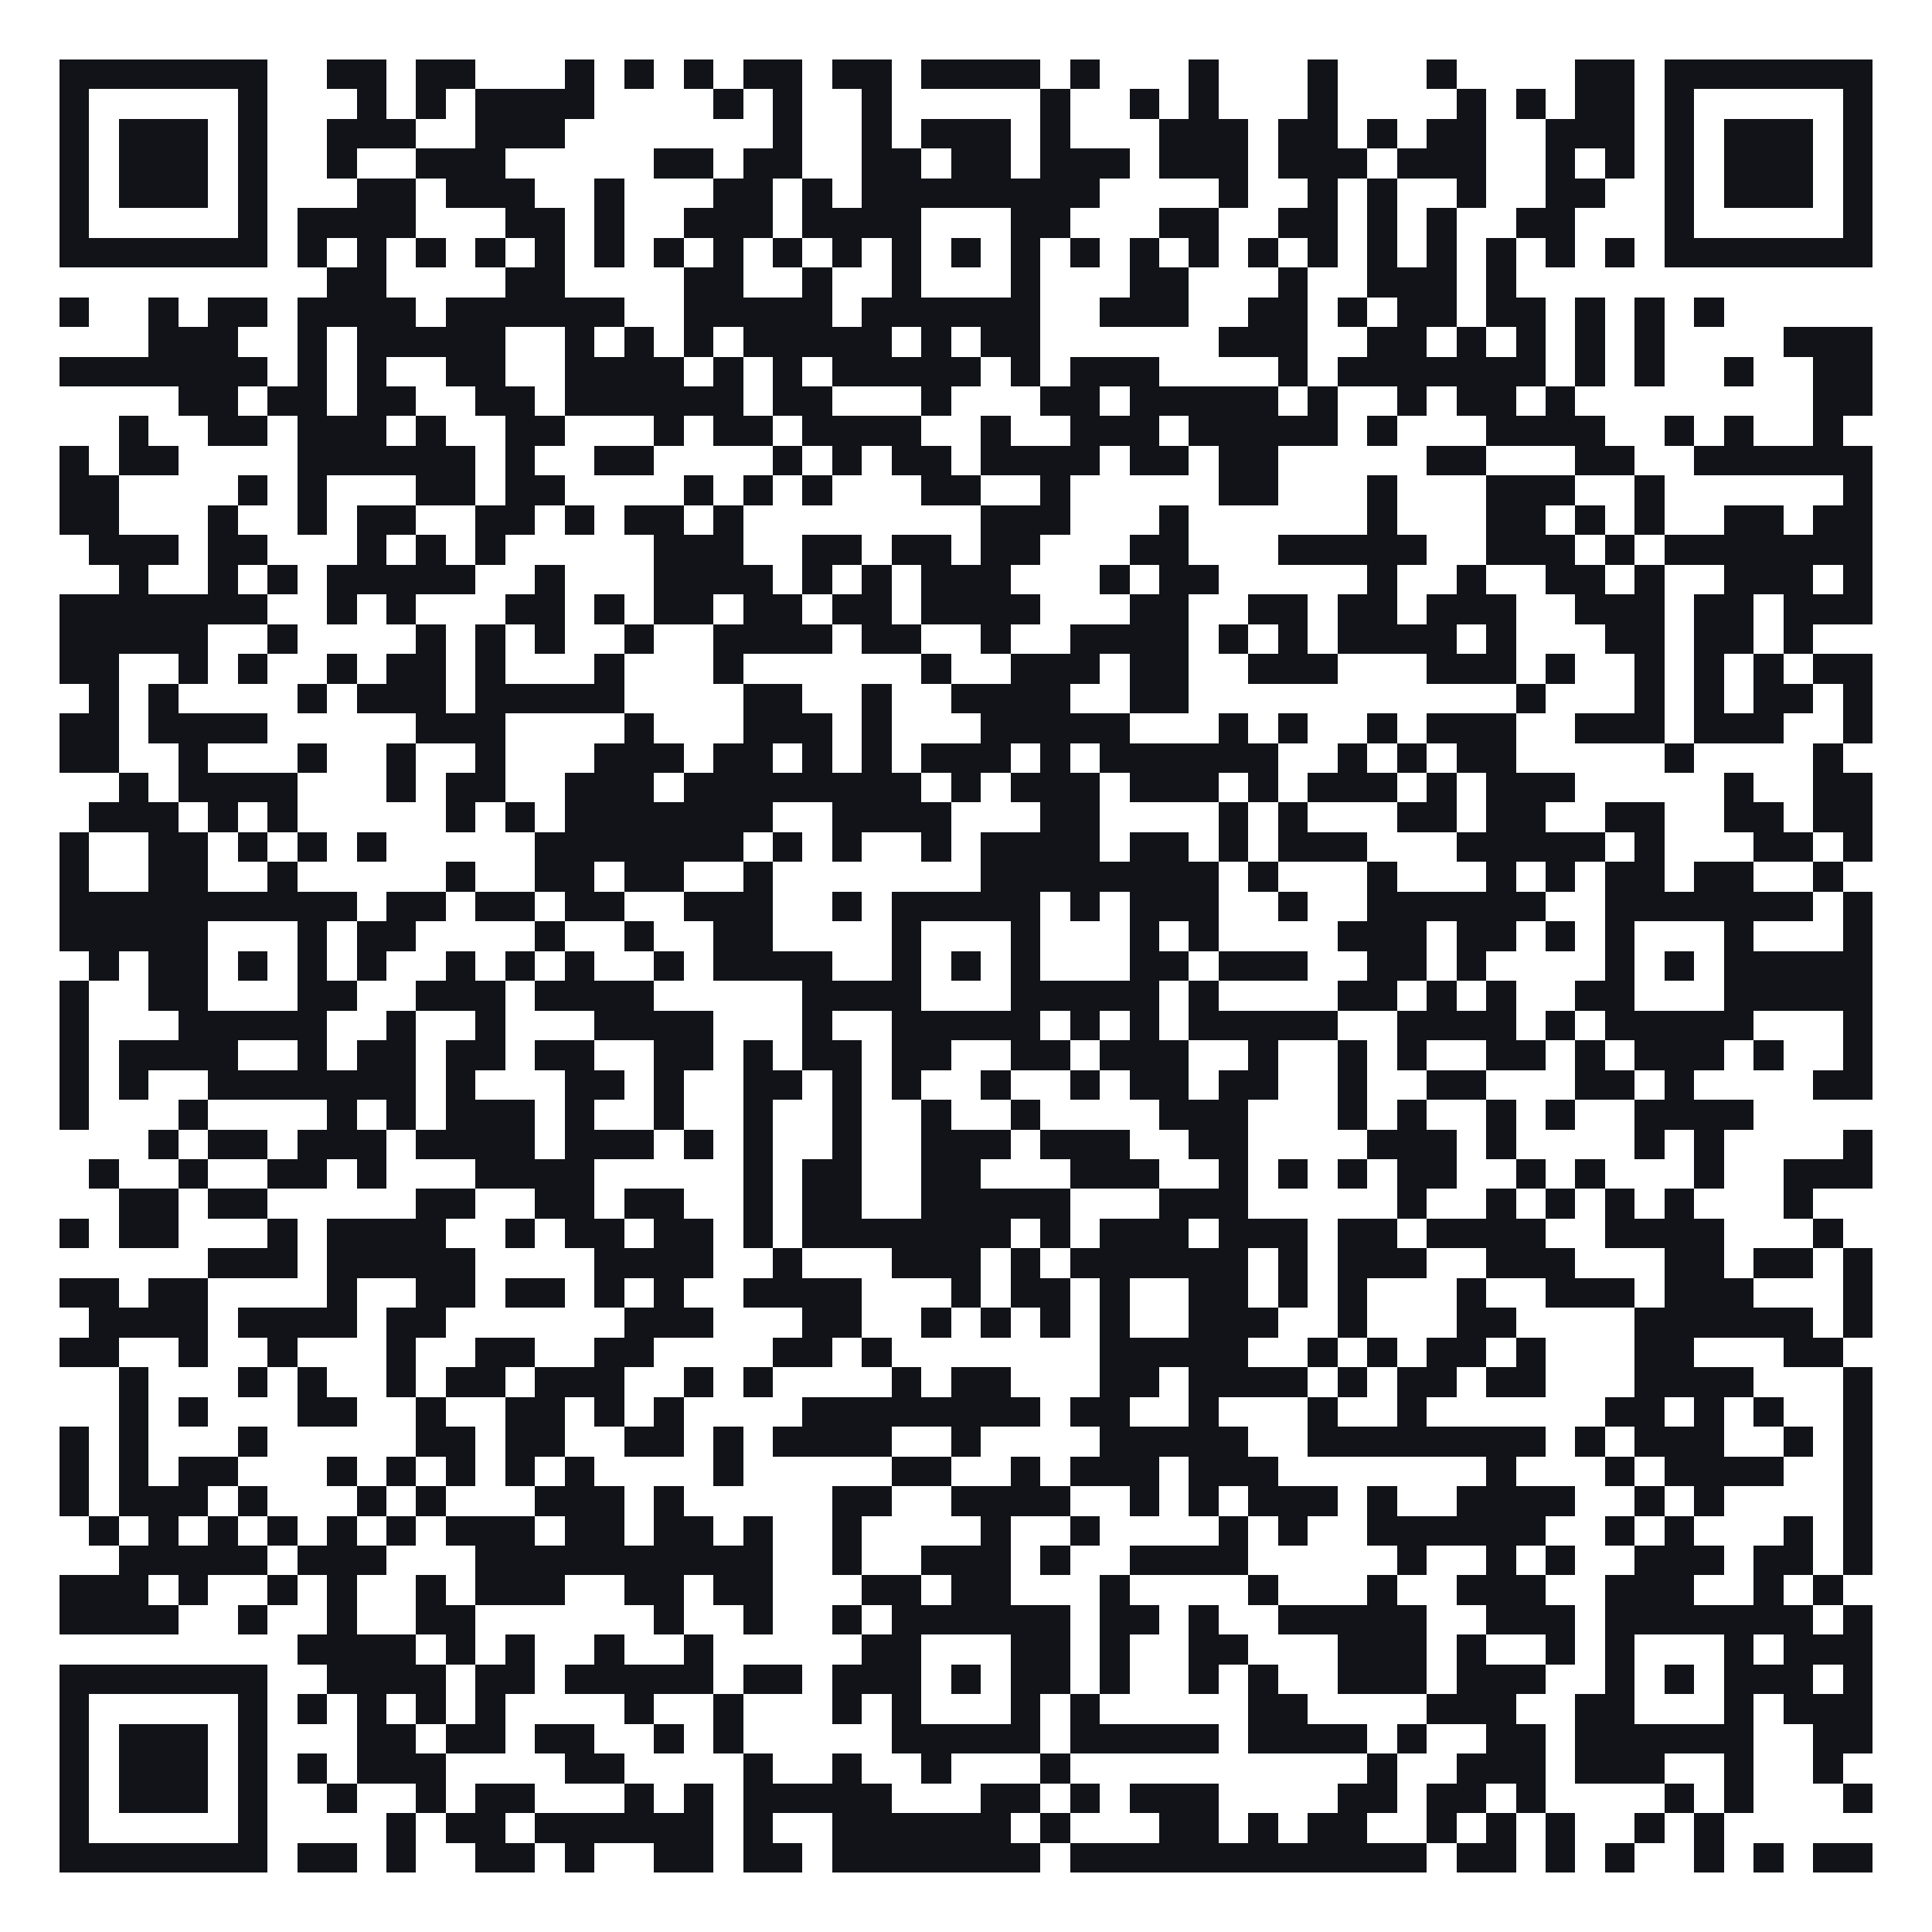
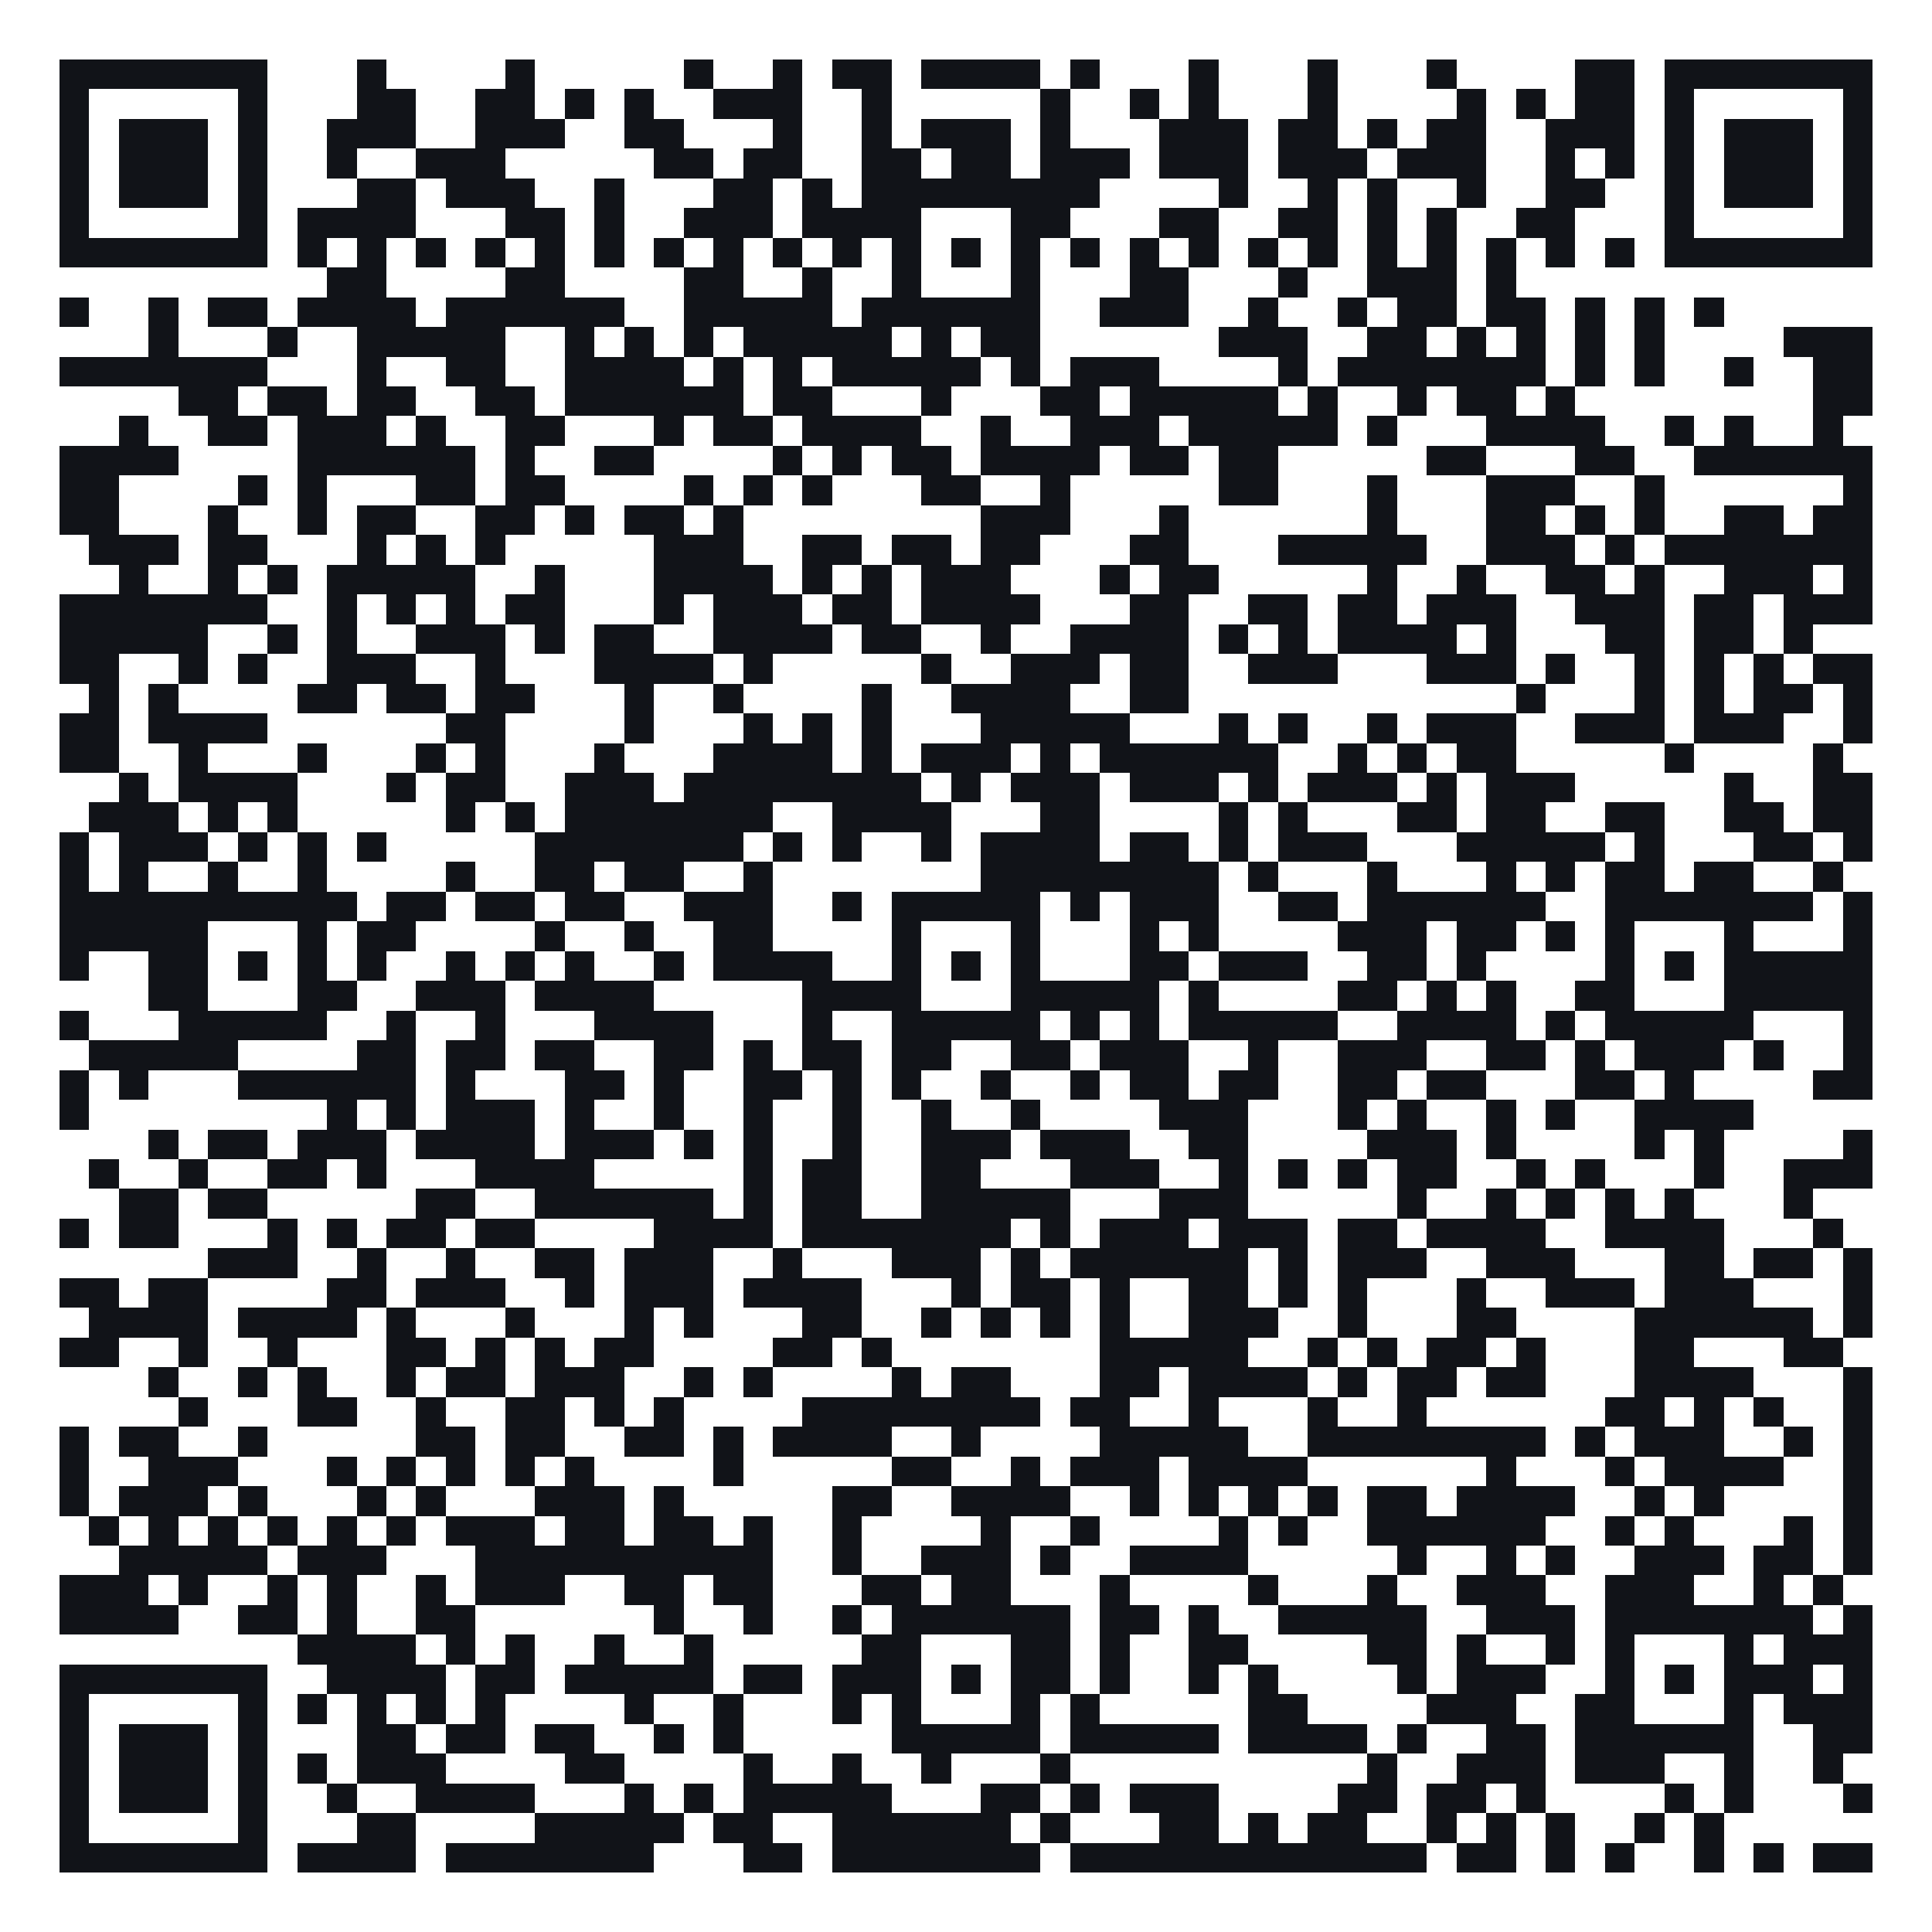
<svg xmlns="http://www.w3.org/2000/svg" viewBox="0 0 65 65" width="260" height="260" shape-rendering="crispEdges">
-   <path stroke="#111318" d="M2 2.5h7M11 2.5h2M14 2.5h2M19 2.5h1M21 2.5h1M23 2.5h1M25 2.5h2M28 2.5h2M31 2.5h4M36 2.5h1M40 2.5h1M44 2.5h1M48 2.5h1M53 2.5h2M56 2.5h7M2 3.5h1M8 3.5h1M12 3.5h1M14 3.5h1M16 3.5h4M24 3.5h1M26 3.5h1M29 3.5h1M35 3.5h1M38 3.5h1M40 3.5h1M44 3.5h1M49 3.5h1M51 3.5h1M53 3.5h2M56 3.5h1M62 3.5h1M2 4.5h1M4 4.5h3M8 4.5h1M11 4.5h3M16 4.5h3M26 4.5h1M29 4.5h1M31 4.5h3M35 4.5h1M39 4.5h3M43 4.5h2M46 4.5h1M48 4.5h2M52 4.5h3M56 4.5h1M58 4.5h3M62 4.5h1M2 5.5h1M4 5.5h3M8 5.5h1M11 5.5h1M14 5.5h3M22 5.5h2M25 5.5h2M29 5.5h2M32 5.5h2M35 5.5h3M39 5.5h3M43 5.5h3M47 5.5h3M52 5.5h1M54 5.5h1M56 5.5h1M58 5.5h3M62 5.5h1M2 6.5h1M4 6.5h3M8 6.5h1M12 6.5h2M15 6.5h3M20 6.5h1M24 6.5h2M27 6.5h1M29 6.5h8M41 6.5h1M44 6.5h1M46 6.5h1M49 6.5h1M52 6.5h2M56 6.5h1M58 6.5h3M62 6.5h1M2 7.5h1M8 7.5h1M10 7.5h4M17 7.5h2M20 7.5h1M23 7.5h3M27 7.5h4M34 7.5h2M39 7.5h2M43 7.5h2M46 7.5h1M48 7.5h1M51 7.5h2M56 7.5h1M62 7.5h1M2 8.5h7M10 8.5h1M12 8.5h1M14 8.5h1M16 8.5h1M18 8.5h1M20 8.5h1M22 8.5h1M24 8.5h1M26 8.5h1M28 8.5h1M30 8.5h1M32 8.5h1M34 8.5h1M36 8.5h1M38 8.5h1M40 8.5h1M42 8.5h1M44 8.5h1M46 8.5h1M48 8.5h1M50 8.5h1M52 8.5h1M54 8.5h1M56 8.5h7M11 9.5h2M17 9.5h2M23 9.5h2M27 9.5h1M30 9.5h1M34 9.5h1M38 9.5h2M43 9.5h1M46 9.5h3M50 9.5h1M2 10.5h1M5 10.5h1M7 10.5h2M10 10.5h4M15 10.5h6M23 10.5h5M29 10.5h6M37 10.5h3M42 10.5h2M45 10.5h1M47 10.5h2M50 10.5h2M53 10.5h1M55 10.5h1M57 10.5h1M5 11.5h3M10 11.5h1M12 11.5h5M19 11.5h1M21 11.5h1M23 11.5h1M25 11.5h5M31 11.5h1M33 11.5h2M41 11.5h3M46 11.5h2M49 11.5h1M51 11.5h1M53 11.5h1M55 11.5h1M60 11.5h3M2 12.5h7M10 12.5h1M12 12.5h1M15 12.5h2M19 12.5h4M24 12.5h1M26 12.5h1M28 12.5h5M34 12.5h1M36 12.5h3M43 12.5h1M45 12.5h7M53 12.5h1M55 12.5h1M58 12.5h1M61 12.5h2M6 13.5h2M9 13.5h2M12 13.5h2M16 13.5h2M19 13.5h6M26 13.5h2M31 13.5h1M35 13.5h2M38 13.5h5M44 13.5h1M47 13.5h1M49 13.5h2M52 13.5h1M61 13.5h2M4 14.5h1M7 14.5h2M10 14.5h3M14 14.5h1M17 14.5h2M22 14.5h1M24 14.5h2M27 14.5h4M33 14.5h1M36 14.5h3M40 14.5h5M46 14.5h1M50 14.5h4M56 14.5h1M58 14.5h1M61 14.5h1M2 15.5h1M4 15.5h2M10 15.5h6M17 15.5h1M20 15.5h2M26 15.5h1M28 15.5h1M30 15.5h2M33 15.5h4M38 15.5h2M41 15.5h2M48 15.5h2M53 15.5h2M57 15.5h6M2 16.5h2M8 16.5h1M10 16.5h1M14 16.5h2M17 16.5h2M23 16.5h1M25 16.5h1M27 16.5h1M31 16.5h2M35 16.5h1M41 16.5h2M46 16.5h1M50 16.5h3M55 16.5h1M62 16.5h1M2 17.5h2M7 17.5h1M10 17.5h1M12 17.5h2M16 17.5h2M19 17.5h1M21 17.5h2M24 17.5h1M33 17.5h3M39 17.5h1M46 17.5h1M50 17.5h2M53 17.5h1M55 17.5h1M58 17.5h2M61 17.5h2M3 18.5h3M7 18.5h2M12 18.5h1M14 18.5h1M16 18.5h1M22 18.5h3M27 18.5h2M30 18.5h2M33 18.5h2M38 18.5h2M43 18.5h5M50 18.5h3M54 18.5h1M56 18.5h7M4 19.5h1M7 19.5h1M9 19.5h1M11 19.5h5M18 19.5h1M22 19.5h4M27 19.5h1M29 19.5h1M31 19.5h3M37 19.5h1M39 19.5h2M46 19.5h1M49 19.5h1M52 19.5h2M55 19.5h1M58 19.5h3M62 19.5h1M2 20.5h7M11 20.5h1M13 20.5h1M17 20.5h2M20 20.5h1M22 20.5h2M25 20.5h2M28 20.5h2M31 20.5h4M38 20.5h2M42 20.5h2M45 20.5h2M48 20.5h3M53 20.5h3M57 20.5h2M60 20.5h3M2 21.5h5M9 21.5h1M14 21.5h1M16 21.5h1M18 21.5h1M21 21.5h1M24 21.5h4M29 21.5h2M33 21.5h1M36 21.5h4M41 21.5h1M43 21.5h1M45 21.5h4M50 21.5h1M54 21.5h2M57 21.5h2M60 21.5h1M2 22.5h2M6 22.5h1M8 22.5h1M11 22.5h1M13 22.5h2M16 22.5h1M20 22.5h1M24 22.5h1M31 22.5h1M34 22.5h3M38 22.5h2M42 22.5h3M48 22.5h3M52 22.5h1M55 22.5h1M57 22.5h1M59 22.5h1M61 22.5h2M3 23.5h1M5 23.5h1M10 23.5h1M12 23.5h3M16 23.5h5M25 23.5h2M29 23.5h1M32 23.5h4M38 23.5h2M51 23.5h1M55 23.5h1M57 23.5h1M59 23.5h2M62 23.5h1M2 24.5h2M5 24.5h4M14 24.5h3M21 24.5h1M25 24.5h3M29 24.5h1M33 24.5h5M41 24.5h1M43 24.5h1M46 24.5h1M48 24.5h3M53 24.5h3M57 24.5h3M62 24.5h1M2 25.5h2M6 25.5h1M10 25.5h1M13 25.5h1M16 25.5h1M20 25.5h3M24 25.5h2M27 25.5h1M29 25.5h1M31 25.5h3M35 25.5h1M37 25.5h6M45 25.5h1M47 25.5h1M49 25.5h2M56 25.5h1M61 25.5h1M4 26.5h1M6 26.5h4M13 26.5h1M15 26.5h2M19 26.5h3M23 26.5h8M32 26.5h1M34 26.5h3M38 26.5h3M42 26.5h1M44 26.5h3M48 26.5h1M50 26.5h3M58 26.5h1M61 26.5h2M3 27.5h3M7 27.5h1M9 27.5h1M15 27.5h1M17 27.5h1M19 27.5h7M28 27.5h4M35 27.5h2M41 27.5h1M43 27.5h1M47 27.5h2M50 27.5h2M54 27.5h2M58 27.5h2M61 27.5h2M2 28.5h1M5 28.5h2M8 28.5h1M10 28.5h1M12 28.5h1M18 28.5h7M26 28.5h1M28 28.5h1M31 28.5h1M33 28.5h4M38 28.5h2M41 28.5h1M43 28.5h3M49 28.5h5M55 28.5h1M59 28.5h2M62 28.5h1M2 29.5h1M5 29.5h2M9 29.5h1M15 29.5h1M18 29.5h2M21 29.5h2M25 29.5h1M33 29.5h8M42 29.5h1M46 29.5h1M50 29.5h1M52 29.5h1M54 29.5h2M57 29.5h2M61 29.5h1M2 30.5h10M13 30.5h2M16 30.5h2M19 30.5h2M23 30.5h3M28 30.5h1M30 30.5h5M36 30.5h1M38 30.5h3M43 30.5h1M46 30.5h6M54 30.5h7M62 30.5h1M2 31.5h5M10 31.5h1M12 31.5h2M18 31.5h1M21 31.5h1M24 31.5h2M30 31.5h1M34 31.5h1M38 31.5h1M40 31.5h1M45 31.5h3M49 31.5h2M52 31.5h1M54 31.5h1M58 31.5h1M62 31.5h1M3 32.5h1M5 32.5h2M8 32.5h1M10 32.5h1M12 32.5h1M15 32.5h1M17 32.5h1M19 32.5h1M22 32.5h1M24 32.5h4M30 32.5h1M32 32.5h1M34 32.5h1M38 32.5h2M41 32.5h3M46 32.5h2M49 32.5h1M54 32.5h1M56 32.5h1M58 32.5h5M2 33.5h1M5 33.5h2M10 33.5h2M14 33.5h3M18 33.5h4M27 33.5h4M34 33.5h5M40 33.5h1M45 33.5h2M48 33.5h1M50 33.5h1M53 33.5h2M58 33.5h5M2 34.5h1M6 34.5h5M13 34.5h1M16 34.5h1M20 34.5h4M27 34.5h1M30 34.5h5M36 34.5h1M38 34.5h1M40 34.5h5M47 34.5h4M52 34.5h1M54 34.5h5M62 34.5h1M2 35.5h1M4 35.5h4M10 35.5h1M12 35.5h2M15 35.5h2M18 35.5h2M22 35.5h2M25 35.5h1M27 35.5h2M30 35.5h2M34 35.5h2M37 35.5h3M42 35.5h1M45 35.5h1M47 35.5h1M50 35.5h2M53 35.5h1M55 35.5h3M59 35.5h1M62 35.5h1M2 36.5h1M4 36.5h1M7 36.5h7M15 36.5h1M19 36.5h2M22 36.5h1M25 36.5h2M28 36.5h1M30 36.5h1M33 36.5h1M36 36.5h1M38 36.5h2M41 36.5h2M45 36.5h1M48 36.5h2M53 36.5h2M56 36.5h1M61 36.5h2M2 37.5h1M6 37.5h1M11 37.5h1M13 37.5h1M15 37.5h3M19 37.5h1M22 37.5h1M25 37.5h1M28 37.5h1M31 37.5h1M34 37.5h1M39 37.5h3M45 37.5h1M47 37.5h1M50 37.5h1M52 37.5h1M55 37.5h4M5 38.5h1M7 38.5h2M10 38.5h3M14 38.5h4M19 38.5h3M23 38.5h1M25 38.5h1M28 38.5h1M31 38.5h3M35 38.5h3M40 38.5h2M46 38.5h3M50 38.5h1M55 38.5h1M57 38.5h1M62 38.5h1M3 39.5h1M6 39.5h1M9 39.5h2M12 39.5h1M16 39.5h4M25 39.5h1M27 39.5h2M31 39.5h2M36 39.5h3M41 39.5h1M43 39.5h1M45 39.5h1M47 39.5h2M51 39.5h1M53 39.5h1M57 39.5h1M60 39.5h3M4 40.5h2M7 40.5h2M14 40.5h2M18 40.5h2M21 40.5h2M25 40.5h1M27 40.5h2M31 40.5h5M39 40.5h3M47 40.5h1M50 40.5h1M52 40.5h1M54 40.5h1M56 40.5h1M60 40.5h1M2 41.5h1M4 41.5h2M9 41.5h1M11 41.5h4M17 41.5h1M19 41.5h2M22 41.5h2M25 41.5h1M27 41.5h7M35 41.5h1M37 41.5h3M41 41.5h3M45 41.5h2M48 41.5h4M54 41.5h4M61 41.5h1M7 42.5h3M11 42.5h5M20 42.5h4M26 42.5h1M30 42.5h3M34 42.5h1M36 42.5h6M43 42.5h1M45 42.5h3M50 42.5h3M56 42.5h2M59 42.5h2M62 42.5h1M2 43.5h2M5 43.5h2M11 43.5h1M14 43.5h2M17 43.5h2M20 43.5h1M22 43.5h1M25 43.5h4M32 43.5h1M34 43.5h2M37 43.5h1M40 43.5h2M43 43.5h1M45 43.5h1M49 43.5h1M52 43.5h3M56 43.5h3M62 43.5h1M3 44.5h4M8 44.5h4M13 44.5h2M21 44.5h3M27 44.5h2M31 44.5h1M33 44.5h1M35 44.5h1M37 44.5h1M40 44.5h3M45 44.5h1M49 44.5h2M55 44.5h6M62 44.5h1M2 45.5h2M6 45.5h1M9 45.5h1M13 45.5h1M16 45.5h2M20 45.5h2M26 45.5h2M29 45.5h1M37 45.5h5M44 45.5h1M46 45.5h1M48 45.5h2M51 45.5h1M55 45.5h2M60 45.5h2M4 46.5h1M8 46.5h1M10 46.5h1M13 46.5h1M15 46.5h2M18 46.5h3M23 46.5h1M25 46.5h1M30 46.5h1M32 46.5h2M37 46.5h2M40 46.5h4M45 46.5h1M47 46.5h2M50 46.5h2M55 46.5h4M62 46.5h1M4 47.5h1M6 47.5h1M10 47.5h2M14 47.5h1M17 47.5h2M20 47.5h1M22 47.5h1M27 47.5h8M36 47.5h2M40 47.5h1M44 47.5h1M47 47.5h1M54 47.5h2M57 47.5h1M59 47.5h1M62 47.5h1M2 48.5h1M4 48.5h1M8 48.5h1M14 48.5h2M17 48.5h2M21 48.5h2M24 48.5h1M26 48.5h4M32 48.5h1M37 48.5h5M44 48.5h8M53 48.5h1M55 48.5h3M60 48.5h1M62 48.5h1M2 49.5h1M4 49.5h1M6 49.5h2M11 49.5h1M13 49.5h1M15 49.5h1M17 49.5h1M19 49.5h1M24 49.5h1M30 49.5h2M34 49.5h1M36 49.5h3M40 49.5h3M50 49.5h1M54 49.5h1M56 49.5h4M62 49.5h1M2 50.5h1M4 50.5h3M8 50.5h1M12 50.5h1M14 50.5h1M18 50.5h3M22 50.5h1M28 50.5h2M32 50.5h4M38 50.5h1M40 50.5h1M42 50.5h3M46 50.5h1M49 50.5h4M55 50.5h1M57 50.5h1M62 50.5h1M3 51.5h1M5 51.5h1M7 51.5h1M9 51.5h1M11 51.5h1M13 51.5h1M15 51.5h3M19 51.5h2M22 51.5h2M25 51.5h1M28 51.5h1M33 51.5h1M36 51.5h1M41 51.5h1M43 51.5h1M46 51.5h6M54 51.5h1M56 51.5h1M60 51.5h1M62 51.5h1M4 52.5h5M10 52.5h3M16 52.5h10M28 52.5h1M31 52.5h3M35 52.5h1M38 52.5h4M47 52.5h1M50 52.5h1M52 52.5h1M55 52.5h3M59 52.5h2M62 52.5h1M2 53.5h3M6 53.5h1M9 53.5h1M11 53.5h1M14 53.5h1M16 53.5h3M21 53.5h2M24 53.5h2M29 53.5h2M32 53.5h2M37 53.5h1M42 53.5h1M46 53.5h1M49 53.5h3M54 53.5h3M59 53.5h1M61 53.5h1M2 54.5h4M8 54.5h1M11 54.5h1M14 54.5h2M22 54.5h1M25 54.5h1M28 54.5h1M30 54.5h6M37 54.5h2M40 54.5h1M43 54.5h5M50 54.5h3M54 54.5h7M62 54.5h1M10 55.5h4M15 55.5h1M17 55.5h1M20 55.5h1M23 55.5h1M29 55.5h2M34 55.5h2M37 55.5h1M40 55.5h2M45 55.5h3M49 55.5h1M52 55.5h1M54 55.5h1M58 55.5h1M60 55.5h3M2 56.5h7M11 56.5h4M16 56.5h2M19 56.5h5M25 56.5h2M28 56.5h3M32 56.5h1M34 56.5h2M37 56.5h1M40 56.5h1M42 56.5h1M45 56.5h3M49 56.5h3M54 56.5h1M56 56.5h1M58 56.5h3M62 56.5h1M2 57.5h1M8 57.5h1M10 57.5h1M12 57.5h1M14 57.5h1M16 57.5h1M21 57.5h1M24 57.5h1M28 57.5h1M30 57.5h1M34 57.5h1M36 57.5h1M42 57.5h2M48 57.5h3M53 57.5h2M58 57.5h1M60 57.5h3M2 58.5h1M4 58.5h3M8 58.5h1M12 58.5h2M15 58.5h2M18 58.5h2M22 58.5h1M24 58.5h1M30 58.5h5M36 58.5h5M42 58.5h4M47 58.5h1M50 58.5h2M53 58.5h6M61 58.5h2M2 59.5h1M4 59.5h3M8 59.5h1M10 59.5h1M12 59.5h3M19 59.5h2M25 59.5h1M28 59.5h1M31 59.5h1M35 59.5h1M46 59.5h1M49 59.5h3M53 59.5h3M58 59.5h1M61 59.5h1M2 60.5h1M4 60.5h3M8 60.5h1M11 60.5h1M14 60.5h1M16 60.5h2M21 60.5h1M23 60.5h1M25 60.5h5M33 60.5h2M36 60.5h1M38 60.5h3M45 60.5h2M48 60.5h2M51 60.5h1M56 60.5h1M58 60.5h1M62 60.5h1M2 61.5h1M8 61.5h1M13 61.5h1M15 61.5h2M18 61.5h6M25 61.5h1M28 61.5h6M35 61.5h1M39 61.5h2M42 61.5h1M44 61.5h2M48 61.5h1M50 61.5h1M52 61.5h1M55 61.5h1M57 61.5h1M2 62.5h7M10 62.5h2M13 62.5h1M16 62.5h2M19 62.5h1M22 62.5h2M25 62.5h2M28 62.5h7M36 62.5h12M49 62.5h2M52 62.5h1M54 62.5h1M57 62.5h1M59 62.5h1M61 62.5h2" />
+   <path stroke="#111318" d="M2 2.5h7M12 2.5h1M17 2.5h1M23 2.5h1M26 2.5h1M28 2.5h2M31 2.5h4M36 2.5h1M40 2.5h1M44 2.5h1M48 2.5h1M53 2.5h2M56 2.5h7M2 3.5h1M8 3.5h1M12 3.5h2M16 3.5h2M19 3.5h1M21 3.5h1M24 3.5h3M29 3.5h1M35 3.5h1M38 3.5h1M40 3.5h1M44 3.5h1M49 3.5h1M51 3.5h1M53 3.5h2M56 3.5h1M62 3.5h1M2 4.5h1M4 4.5h3M8 4.5h1M11 4.5h3M16 4.5h3M21 4.5h2M26 4.5h1M29 4.5h1M31 4.5h3M35 4.5h1M39 4.5h3M43 4.5h2M46 4.5h1M48 4.5h2M52 4.5h3M56 4.5h1M58 4.5h3M62 4.5h1M2 5.5h1M4 5.5h3M8 5.5h1M11 5.5h1M14 5.5h3M22 5.5h2M25 5.5h2M29 5.5h2M32 5.5h2M35 5.5h3M39 5.5h3M43 5.5h3M47 5.5h3M52 5.5h1M54 5.5h1M56 5.5h1M58 5.5h3M62 5.5h1M2 6.5h1M4 6.5h3M8 6.5h1M12 6.5h2M15 6.5h3M20 6.5h1M24 6.5h2M27 6.5h1M29 6.5h8M41 6.5h1M44 6.5h1M46 6.5h1M49 6.5h1M52 6.5h2M56 6.5h1M58 6.5h3M62 6.5h1M2 7.5h1M8 7.5h1M10 7.5h4M17 7.5h2M20 7.5h1M23 7.5h3M27 7.5h4M34 7.5h2M39 7.5h2M43 7.5h2M46 7.5h1M48 7.5h1M51 7.5h2M56 7.5h1M62 7.5h1M2 8.5h7M10 8.5h1M12 8.5h1M14 8.5h1M16 8.5h1M18 8.5h1M20 8.5h1M22 8.5h1M24 8.5h1M26 8.5h1M28 8.5h1M30 8.5h1M32 8.5h1M34 8.5h1M36 8.5h1M38 8.5h1M40 8.5h1M42 8.5h1M44 8.5h1M46 8.5h1M48 8.5h1M50 8.5h1M52 8.5h1M54 8.5h1M56 8.5h7M11 9.5h2M17 9.5h2M23 9.5h2M27 9.5h1M30 9.5h1M34 9.5h1M38 9.5h2M43 9.5h1M46 9.5h3M50 9.5h1M2 10.5h1M5 10.5h1M7 10.5h2M10 10.5h4M15 10.5h6M23 10.5h5M29 10.5h6M37 10.5h3M42 10.5h1M45 10.5h1M47 10.5h2M50 10.5h2M53 10.5h1M55 10.5h1M57 10.5h1M5 11.5h1M9 11.5h1M12 11.5h5M19 11.5h1M21 11.5h1M23 11.5h1M25 11.5h5M31 11.5h1M33 11.5h2M41 11.5h3M46 11.5h2M49 11.5h1M51 11.5h1M53 11.5h1M55 11.5h1M60 11.5h3M2 12.5h7M12 12.5h1M15 12.5h2M19 12.5h4M24 12.5h1M26 12.5h1M28 12.5h5M34 12.5h1M36 12.5h3M43 12.5h1M45 12.5h7M53 12.5h1M55 12.5h1M58 12.5h1M61 12.5h2M6 13.5h2M9 13.5h2M12 13.5h2M16 13.5h2M19 13.5h6M26 13.5h2M31 13.5h1M35 13.5h2M38 13.5h5M44 13.5h1M47 13.5h1M49 13.5h2M52 13.5h1M61 13.5h2M4 14.5h1M7 14.5h2M10 14.5h3M14 14.5h1M17 14.5h2M22 14.5h1M24 14.5h2M27 14.5h4M33 14.5h1M36 14.5h3M40 14.5h5M46 14.5h1M50 14.5h4M56 14.5h1M58 14.5h1M61 14.5h1M2 15.5h4M10 15.5h6M17 15.5h1M20 15.5h2M26 15.5h1M28 15.5h1M30 15.5h2M33 15.5h4M38 15.5h2M41 15.5h2M48 15.5h2M53 15.5h2M57 15.5h6M2 16.5h2M8 16.5h1M10 16.5h1M14 16.5h2M17 16.5h2M23 16.5h1M25 16.5h1M27 16.5h1M31 16.5h2M35 16.5h1M41 16.5h2M46 16.5h1M50 16.5h3M55 16.5h1M62 16.5h1M2 17.5h2M7 17.5h1M10 17.5h1M12 17.5h2M16 17.5h2M19 17.5h1M21 17.5h2M24 17.5h1M33 17.5h3M39 17.5h1M46 17.5h1M50 17.5h2M53 17.5h1M55 17.5h1M58 17.5h2M61 17.5h2M3 18.5h3M7 18.5h2M12 18.5h1M14 18.5h1M16 18.5h1M22 18.5h3M27 18.5h2M30 18.5h2M33 18.5h2M38 18.5h2M43 18.5h5M50 18.5h3M54 18.5h1M56 18.5h7M4 19.5h1M7 19.5h1M9 19.5h1M11 19.5h5M18 19.5h1M22 19.5h4M27 19.5h1M29 19.5h1M31 19.5h3M37 19.5h1M39 19.5h2M46 19.5h1M49 19.5h1M52 19.5h2M55 19.5h1M58 19.5h3M62 19.5h1M2 20.5h7M11 20.5h1M13 20.5h1M15 20.5h1M17 20.5h2M22 20.5h1M24 20.5h3M28 20.5h2M31 20.5h4M38 20.5h2M42 20.5h2M45 20.5h2M48 20.5h3M53 20.5h3M57 20.5h2M60 20.5h3M2 21.5h5M9 21.5h1M11 21.5h1M14 21.5h3M18 21.5h1M20 21.5h2M24 21.5h4M29 21.5h2M33 21.5h1M36 21.5h4M41 21.5h1M43 21.5h1M45 21.5h4M50 21.5h1M54 21.5h2M57 21.5h2M60 21.5h1M2 22.5h2M6 22.5h1M8 22.5h1M11 22.5h3M16 22.5h1M20 22.5h4M25 22.5h1M31 22.5h1M34 22.5h3M38 22.5h2M42 22.5h3M48 22.5h3M52 22.5h1M55 22.5h1M57 22.5h1M59 22.5h1M61 22.5h2M3 23.5h1M5 23.5h1M10 23.5h2M13 23.5h2M16 23.5h2M21 23.5h1M24 23.5h1M29 23.5h1M32 23.5h4M38 23.5h2M51 23.5h1M55 23.5h1M57 23.5h1M59 23.5h2M62 23.5h1M2 24.5h2M5 24.5h4M15 24.5h2M21 24.5h1M25 24.5h1M27 24.5h1M29 24.5h1M33 24.5h5M41 24.5h1M43 24.5h1M46 24.5h1M48 24.5h3M53 24.5h3M57 24.5h3M62 24.5h1M2 25.5h2M6 25.5h1M10 25.5h1M14 25.5h1M16 25.5h1M20 25.5h1M24 25.5h4M29 25.5h1M31 25.5h3M35 25.5h1M37 25.5h6M45 25.5h1M47 25.5h1M49 25.5h2M56 25.5h1M61 25.5h1M4 26.5h1M6 26.5h4M13 26.5h1M15 26.5h2M19 26.5h3M23 26.5h8M32 26.5h1M34 26.5h3M38 26.5h3M42 26.5h1M44 26.5h3M48 26.5h1M50 26.5h3M58 26.5h1M61 26.5h2M3 27.5h3M7 27.5h1M9 27.5h1M15 27.5h1M17 27.5h1M19 27.5h7M28 27.5h4M35 27.5h2M41 27.5h1M43 27.5h1M47 27.5h2M50 27.5h2M54 27.5h2M58 27.5h2M61 27.5h2M2 28.5h1M4 28.5h3M8 28.5h1M10 28.5h1M12 28.5h1M18 28.5h7M26 28.5h1M28 28.5h1M31 28.5h1M33 28.5h4M38 28.5h2M41 28.5h1M43 28.5h3M49 28.5h5M55 28.5h1M59 28.5h2M62 28.5h1M2 29.5h1M4 29.5h1M7 29.5h1M10 29.5h1M15 29.5h1M18 29.5h2M21 29.5h2M25 29.5h1M33 29.5h8M42 29.5h1M46 29.5h1M50 29.5h1M52 29.5h1M54 29.5h2M57 29.5h2M61 29.5h1M2 30.5h10M13 30.5h2M16 30.5h2M19 30.5h2M23 30.5h3M28 30.5h1M30 30.5h5M36 30.5h1M38 30.5h3M43 30.5h2M46 30.5h6M54 30.5h7M62 30.5h1M2 31.5h5M10 31.5h1M12 31.5h2M18 31.5h1M21 31.5h1M24 31.5h2M30 31.5h1M34 31.5h1M38 31.5h1M40 31.5h1M45 31.5h3M49 31.5h2M52 31.5h1M54 31.5h1M58 31.5h1M62 31.5h1M2 32.5h1M5 32.5h2M8 32.5h1M10 32.5h1M12 32.5h1M15 32.5h1M17 32.5h1M19 32.5h1M22 32.5h1M24 32.5h4M30 32.5h1M32 32.5h1M34 32.5h1M38 32.5h2M41 32.5h3M46 32.5h2M49 32.5h1M54 32.5h1M56 32.5h1M58 32.5h5M5 33.5h2M10 33.5h2M14 33.5h3M18 33.5h4M27 33.5h4M34 33.5h5M40 33.5h1M45 33.5h2M48 33.5h1M50 33.5h1M53 33.5h2M58 33.5h5M2 34.5h1M6 34.5h5M13 34.5h1M16 34.5h1M20 34.5h4M27 34.5h1M30 34.5h5M36 34.5h1M38 34.5h1M40 34.5h5M47 34.5h4M52 34.5h1M54 34.5h5M62 34.5h1M3 35.5h5M12 35.5h2M15 35.5h2M18 35.5h2M22 35.5h2M25 35.5h1M27 35.5h2M30 35.5h2M34 35.5h2M37 35.5h3M42 35.5h1M45 35.5h3M50 35.5h2M53 35.5h1M55 35.5h3M59 35.5h1M62 35.5h1M2 36.5h1M4 36.5h1M8 36.5h6M15 36.5h1M19 36.5h2M22 36.5h1M25 36.5h2M28 36.5h1M30 36.5h1M33 36.5h1M36 36.5h1M38 36.5h2M41 36.5h2M45 36.5h2M48 36.5h2M53 36.5h2M56 36.5h1M61 36.5h2M2 37.5h1M11 37.5h1M13 37.5h1M15 37.5h3M19 37.5h1M22 37.5h1M25 37.5h1M28 37.5h1M31 37.5h1M34 37.5h1M39 37.5h3M45 37.5h1M47 37.5h1M50 37.5h1M52 37.5h1M55 37.5h4M5 38.5h1M7 38.5h2M10 38.5h3M14 38.5h4M19 38.5h3M23 38.5h1M25 38.5h1M28 38.5h1M31 38.5h3M35 38.5h3M40 38.5h2M46 38.5h3M50 38.5h1M55 38.5h1M57 38.5h1M62 38.5h1M3 39.5h1M6 39.5h1M9 39.5h2M12 39.5h1M16 39.5h4M25 39.5h1M27 39.5h2M31 39.5h2M36 39.5h3M41 39.5h1M43 39.5h1M45 39.5h1M47 39.5h2M51 39.5h1M53 39.5h1M57 39.5h1M60 39.5h3M4 40.5h2M7 40.5h2M14 40.5h2M18 40.5h6M25 40.5h1M27 40.5h2M31 40.5h5M39 40.5h3M47 40.5h1M50 40.5h1M52 40.5h1M54 40.5h1M56 40.5h1M60 40.5h1M2 41.5h1M4 41.5h2M9 41.5h1M11 41.5h1M13 41.5h2M16 41.5h2M22 41.5h4M27 41.5h7M35 41.5h1M37 41.5h3M41 41.5h3M45 41.5h2M48 41.5h4M54 41.5h4M61 41.5h1M7 42.5h3M12 42.5h1M15 42.5h1M18 42.5h2M21 42.5h3M26 42.5h1M30 42.5h3M34 42.5h1M36 42.5h6M43 42.5h1M45 42.5h3M50 42.5h3M56 42.5h2M59 42.5h2M62 42.5h1M2 43.5h2M5 43.5h2M11 43.5h2M14 43.5h3M19 43.5h1M21 43.5h3M25 43.5h4M32 43.5h1M34 43.5h2M37 43.5h1M40 43.5h2M43 43.5h1M45 43.5h1M49 43.5h1M52 43.5h3M56 43.5h3M62 43.5h1M3 44.5h4M8 44.5h4M13 44.5h1M17 44.5h1M21 44.5h1M23 44.5h1M27 44.5h2M31 44.5h1M33 44.5h1M35 44.5h1M37 44.5h1M40 44.5h3M45 44.5h1M49 44.5h2M55 44.5h6M62 44.5h1M2 45.5h2M6 45.5h1M9 45.5h1M13 45.5h2M16 45.5h1M18 45.5h1M20 45.5h2M26 45.5h2M29 45.5h1M37 45.5h5M44 45.5h1M46 45.5h1M48 45.5h2M51 45.5h1M55 45.5h2M60 45.5h2M5 46.5h1M8 46.5h1M10 46.5h1M13 46.5h1M15 46.5h2M18 46.5h3M23 46.5h1M25 46.5h1M30 46.5h1M32 46.5h2M37 46.5h2M40 46.5h4M45 46.5h1M47 46.5h2M50 46.5h2M55 46.5h4M62 46.5h1M6 47.5h1M10 47.5h2M14 47.5h1M17 47.5h2M20 47.5h1M22 47.5h1M27 47.5h8M36 47.5h2M40 47.5h1M44 47.5h1M47 47.5h1M54 47.5h2M57 47.5h1M59 47.5h1M62 47.5h1M2 48.5h1M4 48.5h2M8 48.5h1M14 48.5h2M17 48.5h2M21 48.5h2M24 48.5h1M26 48.5h4M32 48.5h1M37 48.5h5M44 48.5h8M53 48.5h1M55 48.5h3M60 48.5h1M62 48.5h1M2 49.5h1M5 49.5h3M11 49.5h1M13 49.5h1M15 49.5h1M17 49.5h1M19 49.5h1M24 49.5h1M30 49.5h2M34 49.5h1M36 49.5h3M40 49.5h4M50 49.5h1M54 49.5h1M56 49.5h4M62 49.5h1M2 50.5h1M4 50.5h3M8 50.5h1M12 50.5h1M14 50.5h1M18 50.5h3M22 50.5h1M28 50.5h2M32 50.5h4M38 50.5h1M40 50.5h1M42 50.5h1M44 50.5h1M46 50.5h2M49 50.5h4M55 50.5h1M57 50.5h1M62 50.5h1M3 51.5h1M5 51.5h1M7 51.5h1M9 51.5h1M11 51.5h1M13 51.5h1M15 51.5h3M19 51.5h2M22 51.5h2M25 51.5h1M28 51.5h1M33 51.5h1M36 51.5h1M41 51.5h1M43 51.5h1M46 51.5h6M54 51.5h1M56 51.5h1M60 51.5h1M62 51.5h1M4 52.5h5M10 52.5h3M16 52.5h10M28 52.5h1M31 52.5h3M35 52.5h1M38 52.5h4M47 52.5h1M50 52.5h1M52 52.5h1M55 52.5h3M59 52.5h2M62 52.5h1M2 53.5h3M6 53.5h1M9 53.5h1M11 53.5h1M14 53.5h1M16 53.5h3M21 53.5h2M24 53.5h2M29 53.5h2M32 53.5h2M37 53.5h1M42 53.5h1M46 53.5h1M49 53.5h3M54 53.5h3M59 53.5h1M61 53.5h1M2 54.5h4M8 54.5h2M11 54.5h1M14 54.5h2M22 54.5h1M25 54.5h1M28 54.5h1M30 54.5h6M37 54.5h2M40 54.5h1M43 54.5h5M50 54.5h3M54 54.5h7M62 54.5h1M10 55.5h4M15 55.5h1M17 55.5h1M20 55.5h1M23 55.5h1M29 55.5h2M34 55.5h2M37 55.5h1M40 55.5h2M46 55.5h2M49 55.5h1M52 55.5h1M54 55.5h1M58 55.5h1M60 55.5h3M2 56.5h7M11 56.5h4M16 56.5h2M19 56.5h5M25 56.5h2M28 56.5h3M32 56.5h1M34 56.5h2M37 56.5h1M40 56.5h1M42 56.5h1M47 56.5h1M49 56.5h3M54 56.5h1M56 56.5h1M58 56.5h3M62 56.5h1M2 57.5h1M8 57.5h1M10 57.5h1M12 57.5h1M14 57.5h1M16 57.5h1M21 57.5h1M24 57.5h1M28 57.5h1M30 57.5h1M34 57.5h1M36 57.5h1M42 57.5h2M48 57.5h3M53 57.5h2M58 57.5h1M60 57.5h3M2 58.5h1M4 58.5h3M8 58.5h1M12 58.5h2M15 58.5h2M18 58.5h2M22 58.5h1M24 58.5h1M30 58.5h5M36 58.5h5M42 58.5h4M47 58.5h1M50 58.5h2M53 58.5h6M61 58.5h2M2 59.5h1M4 59.5h3M8 59.5h1M10 59.5h1M12 59.5h3M19 59.5h2M25 59.5h1M28 59.5h1M31 59.5h1M35 59.5h1M46 59.5h1M49 59.5h3M53 59.5h3M58 59.5h1M61 59.5h1M2 60.5h1M4 60.5h3M8 60.5h1M11 60.5h1M14 60.5h4M21 60.5h1M23 60.5h1M25 60.5h5M33 60.5h2M36 60.5h1M38 60.5h3M45 60.5h2M48 60.5h2M51 60.5h1M56 60.5h1M58 60.5h1M62 60.5h1M2 61.5h1M8 61.5h1M12 61.5h2M18 61.5h5M24 61.5h2M28 61.5h6M35 61.5h1M39 61.5h2M42 61.5h1M44 61.5h2M48 61.5h1M50 61.5h1M52 61.5h1M55 61.5h1M57 61.5h1M2 62.5h7M10 62.5h4M15 62.5h7M25 62.5h2M28 62.5h7M36 62.5h12M49 62.5h2M52 62.5h1M54 62.5h1M57 62.5h1M59 62.5h1M61 62.5h2" />
</svg>
